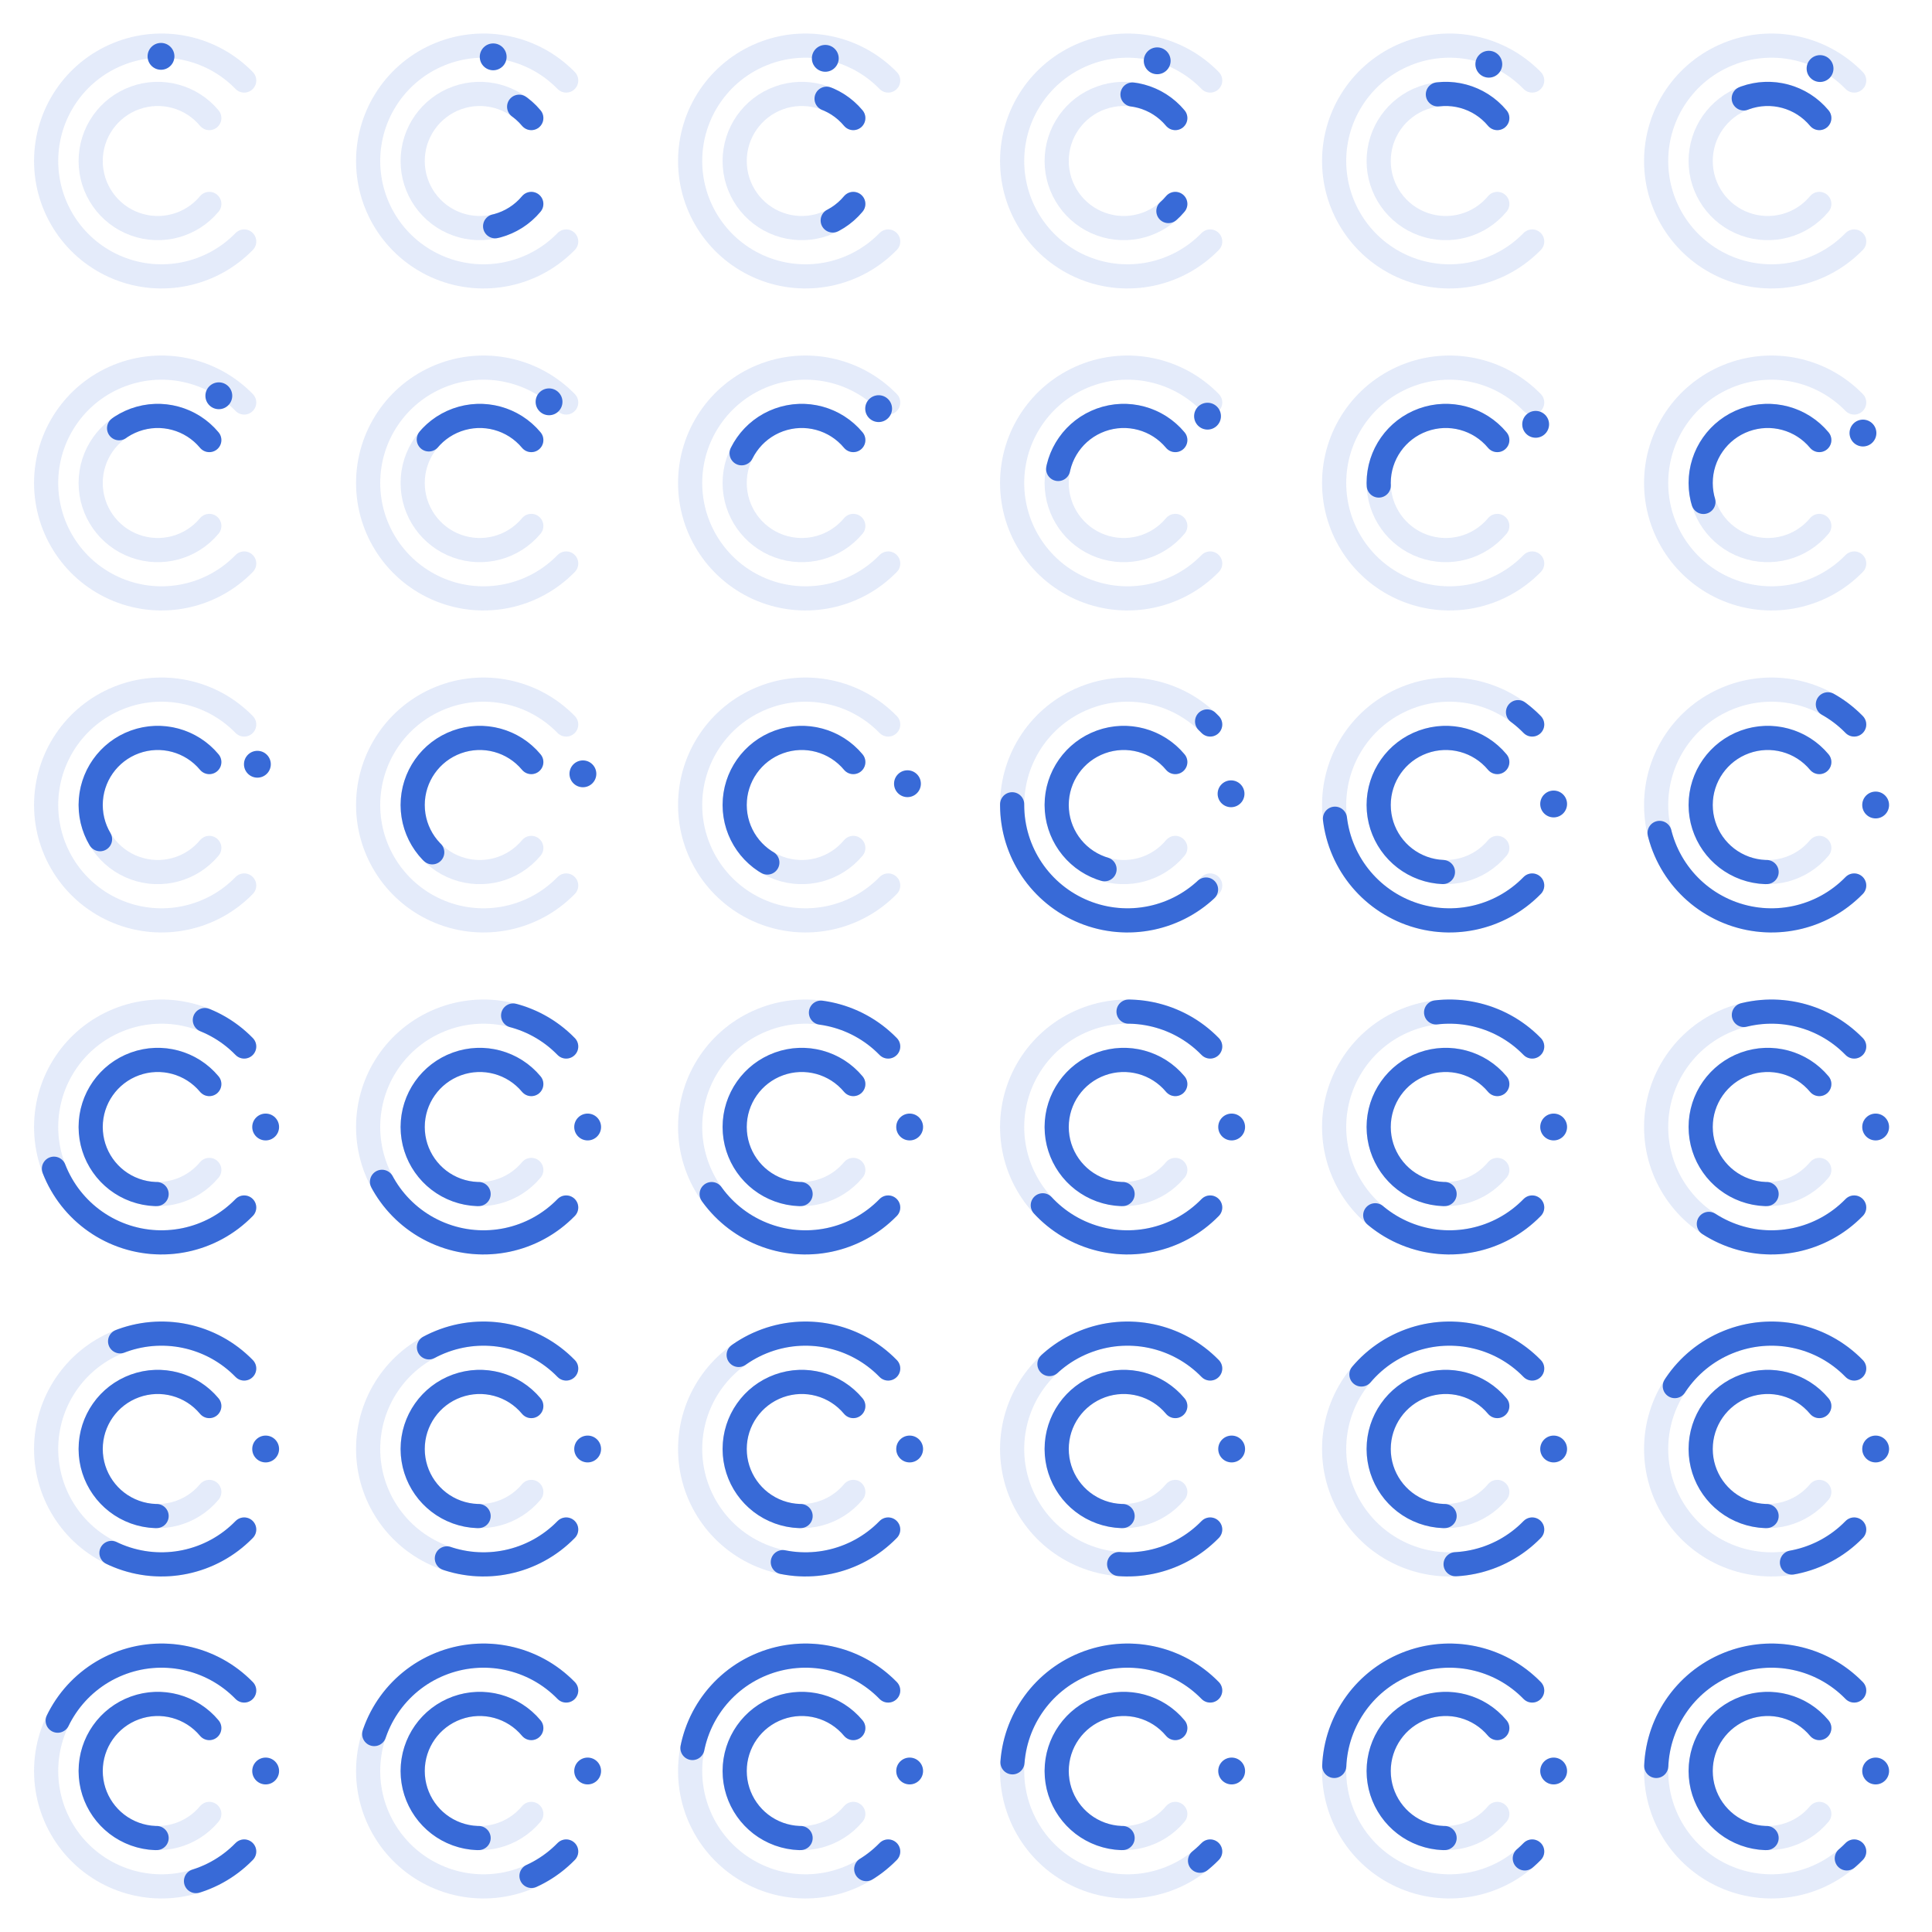
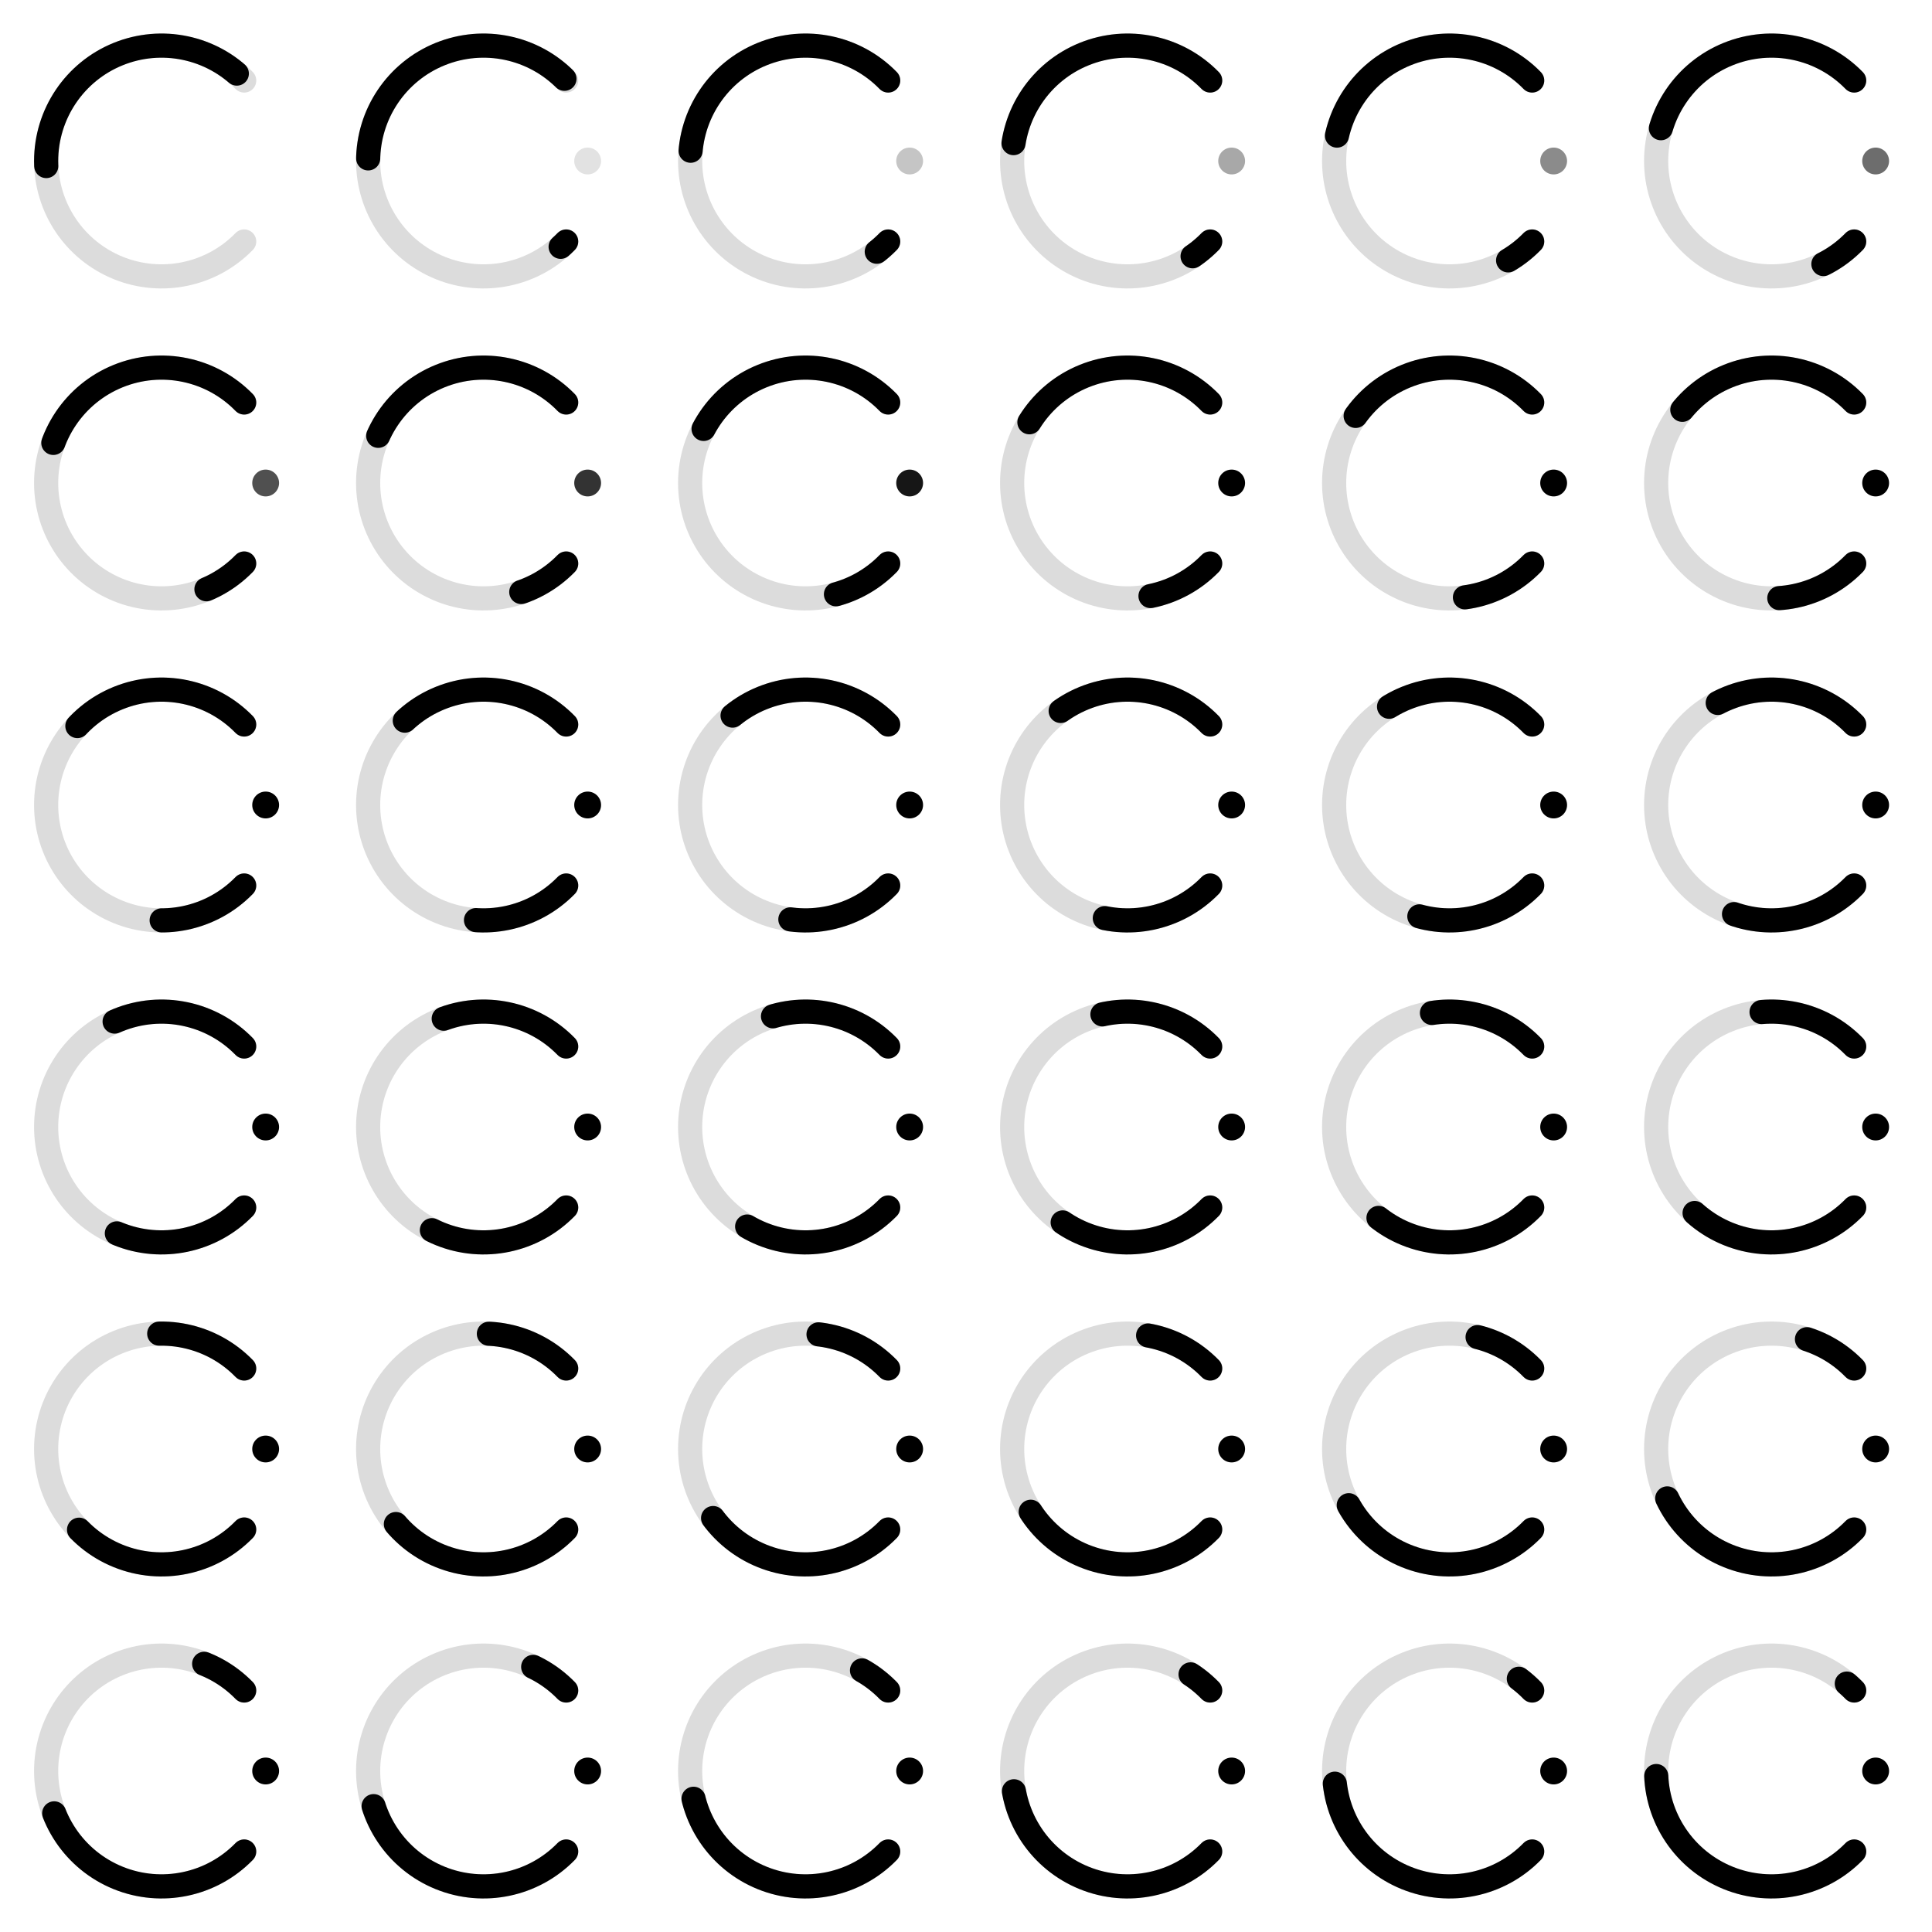
<svg xmlns="http://www.w3.org/2000/svg" width="1440" height="1440">
  <svg x="0" y="0" width="240" height="240" viewBox="0 0 120 120">
-     <g fill="none" stroke="#386ad7" stroke-width="9" stroke-linecap="round">
-       <g opacity=".14">
-         <path d="M91 30a43 43 0 1 0 0 60" />
-         <path d="M78 44a25 25 0 1 0 0 32" />
-       </g>
-       <path d="M78 44a25 25 0 1 0 0 32" pathLength="100" stroke-dasharray="100 100" stroke-dashoffset="100" opacity="0" />
-       <path d="M91 30a43 43 0 1 0 0 60" pathLength="100" stroke-dasharray="100 100" stroke-dashoffset="100" opacity="0" />
-     </g>
-     <circle cx="60" cy="21" r="5" fill="#386ad7" />
+     <g fill="none" stroke="#000" stroke-width="9" stroke-linecap="round">
+       <path d="M91 90a43 43 0 1 1 0-60" opacity=".14" />
+       <path d="M91 90a43 43 0 1 1 0-60" pathLength="100" stroke-dasharray="100 100" stroke-dashoffset="100" />
+     </g>
+     <circle cx="99" cy="60" r="5" opacity="0" />
  </svg>
  <svg x="240" y="0" width="240" height="240" viewBox="0 0 120 120">
-     <g fill="none" stroke="#386ad7" stroke-width="9" stroke-linecap="round">
-       <g opacity=".14">
-         <path d="M91 30a43 43 0 1 0 0 60" />
-         <path d="M78 44a25 25 0 1 0 0 32" />
-       </g>
-       <path d="M78 44a25 25 0 1 0 0 32" pathLength="100" stroke-dasharray="100 100" stroke-dashoffset="93.789" opacity="1" />
-       <path d="M91 30a43 43 0 1 0 0 60" pathLength="100" stroke-dasharray="100 100" stroke-dashoffset="100" opacity="0" />
-     </g>
-     <circle cx="63.799" cy="21.185" r="5" fill="#386ad7" />
+     <g fill="none" stroke="#000" stroke-width="9" stroke-linecap="round">
+       <path d="M91 90a43 43 0 1 1 0-60" opacity=".14" />
+       <path d="M91 90a43 43 0 1 1 0-60" pathLength="100" stroke-dasharray="100 100" stroke-dashoffset="97.143" />
+     </g>
+     <circle cx="99" cy="60" r="5" opacity="0.114" />
  </svg>
  <svg x="480" y="0" width="240" height="240" viewBox="0 0 120 120">
-     <g fill="none" stroke="#386ad7" stroke-width="9" stroke-linecap="round">
-       <g opacity=".14">
-         <path d="M91 30a43 43 0 1 0 0 60" />
-         <path d="M78 44a25 25 0 1 0 0 32" />
-       </g>
-       <path d="M78 44a25 25 0 1 0 0 32" pathLength="100" stroke-dasharray="100 100" stroke-dashoffset="87.578" opacity="1" />
-       <path d="M91 30a43 43 0 1 0 0 60" pathLength="100" stroke-dasharray="100 100" stroke-dashoffset="100" opacity="0" />
-     </g>
-     <circle cx="67.562" cy="21.74" r="5" fill="#386ad7" />
+     <g fill="none" stroke="#000" stroke-width="9" stroke-linecap="round">
+       <path d="M91 90a43 43 0 1 1 0-60" opacity=".14" />
+       <path d="M91 90a43 43 0 1 1 0-60" pathLength="100" stroke-dasharray="100 100" stroke-dashoffset="94.286" />
+     </g>
+     <circle cx="99" cy="60" r="5" opacity="0.229" />
  </svg>
  <svg x="720" y="0" width="240" height="240" viewBox="0 0 120 120">
-     <g fill="none" stroke="#386ad7" stroke-width="9" stroke-linecap="round">
-       <g opacity=".14">
-         <path d="M91 30a43 43 0 1 0 0 60" />
-         <path d="M78 44a25 25 0 1 0 0 32" />
-       </g>
-       <path d="M78 44a25 25 0 1 0 0 32" pathLength="100" stroke-dasharray="100 100" stroke-dashoffset="81.366" opacity="1" />
-       <path d="M91 30a43 43 0 1 0 0 60" pathLength="100" stroke-dasharray="100 100" stroke-dashoffset="100" opacity="0" />
-     </g>
-     <circle cx="71.253" cy="22.659" r="5" fill="#386ad7" />
+     <g fill="none" stroke="#000" stroke-width="9" stroke-linecap="round">
+       <path d="M91 90a43 43 0 1 1 0-60" opacity=".14" />
+       <path d="M91 90a43 43 0 1 1 0-60" pathLength="100" stroke-dasharray="100 100" stroke-dashoffset="91.429" />
+     </g>
+     <circle cx="99" cy="60" r="5" opacity="0.343" />
  </svg>
  <svg x="960" y="0" width="240" height="240" viewBox="0 0 120 120">
-     <g fill="none" stroke="#386ad7" stroke-width="9" stroke-linecap="round">
-       <g opacity=".14">
-         <path d="M91 30a43 43 0 1 0 0 60" />
-         <path d="M78 44a25 25 0 1 0 0 32" />
-       </g>
-       <path d="M78 44a25 25 0 1 0 0 32" pathLength="100" stroke-dasharray="100 100" stroke-dashoffset="75.155" opacity="1" />
-       <path d="M91 30a43 43 0 1 0 0 60" pathLength="100" stroke-dasharray="100 100" stroke-dashoffset="100" opacity="0" />
-     </g>
-     <circle cx="74.837" cy="23.932" r="5" fill="#386ad7" />
+     <g fill="none" stroke="#000" stroke-width="9" stroke-linecap="round">
+       <path d="M91 90a43 43 0 1 1 0-60" opacity=".14" />
+       <path d="M91 90a43 43 0 1 1 0-60" pathLength="100" stroke-dasharray="100 100" stroke-dashoffset="88.571" />
+     </g>
+     <circle cx="99" cy="60" r="5" opacity="0.457" />
  </svg>
  <svg x="1200" y="0" width="240" height="240" viewBox="0 0 120 120">
-     <g fill="none" stroke="#386ad7" stroke-width="9" stroke-linecap="round">
-       <g opacity=".14">
-         <path d="M91 30a43 43 0 1 0 0 60" />
-         <path d="M78 44a25 25 0 1 0 0 32" />
-       </g>
-       <path d="M78 44a25 25 0 1 0 0 32" pathLength="100" stroke-dasharray="100 100" stroke-dashoffset="68.944" opacity="1" />
-       <path d="M91 30a43 43 0 1 0 0 60" pathLength="100" stroke-dasharray="100 100" stroke-dashoffset="100" opacity="0" />
-     </g>
-     <circle cx="78.28" cy="25.549" r="5" fill="#386ad7" />
+     <g fill="none" stroke="#000" stroke-width="9" stroke-linecap="round">
+       <path d="M91 90a43 43 0 1 1 0-60" opacity=".14" />
+       <path d="M91 90a43 43 0 1 1 0-60" pathLength="100" stroke-dasharray="100 100" stroke-dashoffset="85.714" />
+     </g>
+     <circle cx="99" cy="60" r="5" opacity="0.571" />
  </svg>
  <svg x="0" y="240" width="240" height="240" viewBox="0 0 120 120">
-     <g fill="none" stroke="#386ad7" stroke-width="9" stroke-linecap="round">
-       <g opacity=".14">
-         <path d="M91 30a43 43 0 1 0 0 60" />
-         <path d="M78 44a25 25 0 1 0 0 32" />
-       </g>
-       <path d="M78 44a25 25 0 1 0 0 32" pathLength="100" stroke-dasharray="100 100" stroke-dashoffset="62.733" opacity="1" />
-       <path d="M91 30a43 43 0 1 0 0 60" pathLength="100" stroke-dasharray="100 100" stroke-dashoffset="100" opacity="0" />
-     </g>
-     <circle cx="81.548" cy="27.494" r="5" fill="#386ad7" />
+     <g fill="none" stroke="#000" stroke-width="9" stroke-linecap="round">
+       <path d="M91 90a43 43 0 1 1 0-60" opacity=".14" />
+       <path d="M91 90a43 43 0 1 1 0-60" pathLength="100" stroke-dasharray="100 100" stroke-dashoffset="82.857" />
+     </g>
+     <circle cx="99" cy="60" r="5" opacity="0.686" />
  </svg>
  <svg x="240" y="240" width="240" height="240" viewBox="0 0 120 120">
-     <g fill="none" stroke="#386ad7" stroke-width="9" stroke-linecap="round">
-       <g opacity=".14">
-         <path d="M91 30a43 43 0 1 0 0 60" />
-         <path d="M78 44a25 25 0 1 0 0 32" />
-       </g>
-       <path d="M78 44a25 25 0 1 0 0 32" pathLength="100" stroke-dasharray="100 100" stroke-dashoffset="56.522" opacity="1" />
-       <path d="M91 30a43 43 0 1 0 0 60" pathLength="100" stroke-dasharray="100 100" stroke-dashoffset="100" opacity="0" />
-     </g>
-     <circle cx="84.612" cy="29.747" r="5" fill="#386ad7" />
+     <g fill="none" stroke="#000" stroke-width="9" stroke-linecap="round">
+       <path d="M91 90a43 43 0 1 1 0-60" opacity=".14" />
+       <path d="M91 90a43 43 0 1 1 0-60" pathLength="100" stroke-dasharray="100 100" stroke-dashoffset="80" />
+     </g>
+     <circle cx="99" cy="60" r="5" opacity="0.8" />
  </svg>
  <svg x="480" y="240" width="240" height="240" viewBox="0 0 120 120">
-     <g fill="none" stroke="#386ad7" stroke-width="9" stroke-linecap="round">
-       <g opacity=".14">
-         <path d="M91 30a43 43 0 1 0 0 60" />
-         <path d="M78 44a25 25 0 1 0 0 32" />
-       </g>
-       <path d="M78 44a25 25 0 1 0 0 32" pathLength="100" stroke-dasharray="100 100" stroke-dashoffset="50.311" opacity="1" />
-       <path d="M91 30a43 43 0 1 0 0 60" pathLength="100" stroke-dasharray="100 100" stroke-dashoffset="100" opacity="0" />
-     </g>
-     <circle cx="87.442" cy="32.289" r="5" fill="#386ad7" />
+     <g fill="none" stroke="#000" stroke-width="9" stroke-linecap="round">
+       <path d="M91 90a43 43 0 1 1 0-60" opacity=".14" />
+       <path d="M91 90a43 43 0 1 1 0-60" pathLength="100" stroke-dasharray="100 100" stroke-dashoffset="77.143" />
+     </g>
+     <circle cx="99" cy="60" r="5" opacity="0.914" />
  </svg>
  <svg x="720" y="240" width="240" height="240" viewBox="0 0 120 120">
-     <g fill="none" stroke="#386ad7" stroke-width="9" stroke-linecap="round">
-       <g opacity=".14">
-         <path d="M91 30a43 43 0 1 0 0 60" />
-         <path d="M78 44a25 25 0 1 0 0 32" />
-       </g>
-       <path d="M78 44a25 25 0 1 0 0 32" pathLength="100" stroke-dasharray="100 100" stroke-dashoffset="44.099" opacity="1" />
-       <path d="M91 30a43 43 0 1 0 0 60" pathLength="100" stroke-dasharray="100 100" stroke-dashoffset="100" opacity="0" />
-     </g>
-     <circle cx="90.011" cy="35.094" r="5" fill="#386ad7" />
+     <g fill="none" stroke="#000" stroke-width="9" stroke-linecap="round">
+       <path d="M91 90a43 43 0 1 1 0-60" opacity=".14" />
+       <path d="M91 90a43 43 0 1 1 0-60" pathLength="100" stroke-dasharray="100 100" stroke-dashoffset="74.286" />
+     </g>
+     <circle cx="99" cy="60" r="5" opacity="1" />
  </svg>
  <svg x="960" y="240" width="240" height="240" viewBox="0 0 120 120">
-     <g fill="none" stroke="#386ad7" stroke-width="9" stroke-linecap="round">
-       <g opacity=".14">
-         <path d="M91 30a43 43 0 1 0 0 60" />
-         <path d="M78 44a25 25 0 1 0 0 32" />
-       </g>
-       <path d="M78 44a25 25 0 1 0 0 32" pathLength="100" stroke-dasharray="100 100" stroke-dashoffset="37.888" opacity="1" />
-       <path d="M91 30a43 43 0 1 0 0 60" pathLength="100" stroke-dasharray="100 100" stroke-dashoffset="100" opacity="0" />
-     </g>
-     <circle cx="92.295" cy="38.135" r="5" fill="#386ad7" />
+     <g fill="none" stroke="#000" stroke-width="9" stroke-linecap="round">
+       <path d="M91 90a43 43 0 1 1 0-60" opacity=".14" />
+       <path d="M91 90a43 43 0 1 1 0-60" pathLength="100" stroke-dasharray="100 100" stroke-dashoffset="71.429" />
+     </g>
+     <circle cx="99" cy="60" r="5" opacity="1" />
  </svg>
  <svg x="1200" y="240" width="240" height="240" viewBox="0 0 120 120">
-     <g fill="none" stroke="#386ad7" stroke-width="9" stroke-linecap="round">
-       <g opacity=".14">
-         <path d="M91 30a43 43 0 1 0 0 60" />
-         <path d="M78 44a25 25 0 1 0 0 32" />
-       </g>
-       <path d="M78 44a25 25 0 1 0 0 32" pathLength="100" stroke-dasharray="100 100" stroke-dashoffset="31.677" opacity="1" />
-       <path d="M91 30a43 43 0 1 0 0 60" pathLength="100" stroke-dasharray="100 100" stroke-dashoffset="100" opacity="0" />
-     </g>
-     <circle cx="94.271" cy="41.385" r="5" fill="#386ad7" />
+     <g fill="none" stroke="#000" stroke-width="9" stroke-linecap="round">
+       <path d="M91 90a43 43 0 1 1 0-60" opacity=".14" />
+       <path d="M91 90a43 43 0 1 1 0-60" pathLength="100" stroke-dasharray="100 100" stroke-dashoffset="68.571" />
+     </g>
+     <circle cx="99" cy="60" r="5" opacity="1" />
  </svg>
  <svg x="0" y="480" width="240" height="240" viewBox="0 0 120 120">
-     <g fill="none" stroke="#386ad7" stroke-width="9" stroke-linecap="round">
-       <g opacity=".14">
-         <path d="M91 30a43 43 0 1 0 0 60" />
-         <path d="M78 44a25 25 0 1 0 0 32" />
-       </g>
-       <path d="M78 44a25 25 0 1 0 0 32" pathLength="100" stroke-dasharray="100 100" stroke-dashoffset="25.466" opacity="1" />
-       <path d="M91 30a43 43 0 1 0 0 60" pathLength="100" stroke-dasharray="100 100" stroke-dashoffset="100" opacity="0" />
-     </g>
-     <circle cx="95.921" cy="44.812" r="5" fill="#386ad7" />
+     <g fill="none" stroke="#000" stroke-width="9" stroke-linecap="round">
+       <path d="M91 90a43 43 0 1 1 0-60" opacity=".14" />
+       <path d="M91 90a43 43 0 1 1 0-60" pathLength="100" stroke-dasharray="100 100" stroke-dashoffset="65.714" />
+     </g>
+     <circle cx="99" cy="60" r="5" opacity="1" />
  </svg>
  <svg x="240" y="480" width="240" height="240" viewBox="0 0 120 120">
-     <g fill="none" stroke="#386ad7" stroke-width="9" stroke-linecap="round">
-       <g opacity=".14">
-         <path d="M91 30a43 43 0 1 0 0 60" />
-         <path d="M78 44a25 25 0 1 0 0 32" />
-       </g>
-       <path d="M78 44a25 25 0 1 0 0 32" pathLength="100" stroke-dasharray="100 100" stroke-dashoffset="19.255" opacity="1" />
-       <path d="M91 30a43 43 0 1 0 0 60" pathLength="100" stroke-dasharray="100 100" stroke-dashoffset="100" opacity="0" />
-     </g>
-     <circle cx="97.23" cy="48.383" r="5" fill="#386ad7" />
+     <g fill="none" stroke="#000" stroke-width="9" stroke-linecap="round">
+       <path d="M91 90a43 43 0 1 1 0-60" opacity=".14" />
+       <path d="M91 90a43 43 0 1 1 0-60" pathLength="100" stroke-dasharray="100 100" stroke-dashoffset="62.857" />
+     </g>
+     <circle cx="99" cy="60" r="5" opacity="1" />
  </svg>
  <svg x="480" y="480" width="240" height="240" viewBox="0 0 120 120">
-     <g fill="none" stroke="#386ad7" stroke-width="9" stroke-linecap="round">
-       <g opacity=".14">
-         <path d="M91 30a43 43 0 1 0 0 60" />
-         <path d="M78 44a25 25 0 1 0 0 32" />
-       </g>
-       <path d="M78 44a25 25 0 1 0 0 32" pathLength="100" stroke-dasharray="100 100" stroke-dashoffset="13.043" opacity="1" />
-       <path d="M91 30a43 43 0 1 0 0 60" pathLength="100" stroke-dasharray="100 100" stroke-dashoffset="100" opacity="0" />
-     </g>
-     <circle cx="98.184" cy="52.065" r="5" fill="#386ad7" />
+     <g fill="none" stroke="#000" stroke-width="9" stroke-linecap="round">
+       <path d="M91 90a43 43 0 1 1 0-60" opacity=".14" />
+       <path d="M91 90a43 43 0 1 1 0-60" pathLength="100" stroke-dasharray="100 100" stroke-dashoffset="60" />
+     </g>
+     <circle cx="99" cy="60" r="5" opacity="1" />
  </svg>
  <svg x="720" y="480" width="240" height="240" viewBox="0 0 120 120">
-     <g fill="none" stroke="#386ad7" stroke-width="9" stroke-linecap="round">
-       <g opacity=".14">
-         <path d="M91 30a43 43 0 1 0 0 60" />
-         <path d="M78 44a25 25 0 1 0 0 32" />
-       </g>
-       <path d="M78 44a25 25 0 1 0 0 32" pathLength="100" stroke-dasharray="100 100" stroke-dashoffset="6.832" opacity="1" />
-       <path d="M91 30a43 43 0 1 0 0 60" pathLength="100" stroke-dasharray="100 100" stroke-dashoffset="98.383" opacity="1" />
-     </g>
-     <circle cx="98.776" cy="55.822" r="5" fill="#386ad7" />
+     <g fill="none" stroke="#000" stroke-width="9" stroke-linecap="round">
+       <path d="M91 90a43 43 0 1 1 0-60" opacity=".14" />
+       <path d="M91 90a43 43 0 1 1 0-60" pathLength="100" stroke-dasharray="100 100" stroke-dashoffset="57.143" />
+     </g>
+     <circle cx="99" cy="60" r="5" opacity="1" />
  </svg>
  <svg x="960" y="480" width="240" height="240" viewBox="0 0 120 120">
-     <g fill="none" stroke="#386ad7" stroke-width="9" stroke-linecap="round">
-       <g opacity=".14">
-         <path d="M91 30a43 43 0 1 0 0 60" />
-         <path d="M78 44a25 25 0 1 0 0 32" />
-       </g>
-       <path d="M78 44a25 25 0 1 0 0 32" pathLength="100" stroke-dasharray="100 100" stroke-dashoffset="0.621" opacity="1" />
-       <path d="M91 30a43 43 0 1 0 0 60" pathLength="100" stroke-dasharray="100 100" stroke-dashoffset="92.992" opacity="1" />
-     </g>
-     <circle cx="98.998" cy="59.62" r="5" fill="#386ad7" />
+     <g fill="none" stroke="#000" stroke-width="9" stroke-linecap="round">
+       <path d="M91 90a43 43 0 1 1 0-60" opacity=".14" />
+       <path d="M91 90a43 43 0 1 1 0-60" pathLength="100" stroke-dasharray="100 100" stroke-dashoffset="54.286" />
+     </g>
+     <circle cx="99" cy="60" r="5" opacity="1" />
  </svg>
  <svg x="1200" y="480" width="240" height="240" viewBox="0 0 120 120">
-     <g fill="none" stroke="#386ad7" stroke-width="9" stroke-linecap="round">
-       <g opacity=".14">
-         <path d="M91 30a43 43 0 1 0 0 60" />
-         <path d="M78 44a25 25 0 1 0 0 32" />
-       </g>
-       <path d="M78 44a25 25 0 1 0 0 32" pathLength="100" stroke-dasharray="100 100" stroke-dashoffset="0" opacity="1" />
-       <path d="M91 30a43 43 0 1 0 0 60" pathLength="100" stroke-dasharray="100 100" stroke-dashoffset="87.601" opacity="1" />
-     </g>
-     <circle cx="99" cy="60" r="5" fill="#386ad7" />
+     <g fill="none" stroke="#000" stroke-width="9" stroke-linecap="round">
+       <path d="M91 90a43 43 0 1 1 0-60" opacity=".14" />
+       <path d="M91 90a43 43 0 1 1 0-60" pathLength="100" stroke-dasharray="100 100" stroke-dashoffset="51.429" />
+     </g>
+     <circle cx="99" cy="60" r="5" opacity="1" />
  </svg>
  <svg x="0" y="720" width="240" height="240" viewBox="0 0 120 120">
-     <g fill="none" stroke="#386ad7" stroke-width="9" stroke-linecap="round">
-       <g opacity=".14">
-         <path d="M91 30a43 43 0 1 0 0 60" />
-         <path d="M78 44a25 25 0 1 0 0 32" />
-       </g>
-       <path d="M78 44a25 25 0 1 0 0 32" pathLength="100" stroke-dasharray="100 100" stroke-dashoffset="0" opacity="1" />
-       <path d="M91 30a43 43 0 1 0 0 60" pathLength="100" stroke-dasharray="100 100" stroke-dashoffset="82.21" opacity="1" />
-     </g>
-     <circle cx="99" cy="60" r="5" fill="#386ad7" />
+     <g fill="none" stroke="#000" stroke-width="9" stroke-linecap="round">
+       <path d="M91 90a43 43 0 1 1 0-60" opacity=".14" />
+       <path d="M91 90a43 43 0 1 1 0-60" pathLength="100" stroke-dasharray="100 100" stroke-dashoffset="48.571" />
+     </g>
+     <circle cx="99" cy="60" r="5" opacity="1" />
  </svg>
  <svg x="240" y="720" width="240" height="240" viewBox="0 0 120 120">
-     <g fill="none" stroke="#386ad7" stroke-width="9" stroke-linecap="round">
-       <g opacity=".14">
-         <path d="M91 30a43 43 0 1 0 0 60" />
-         <path d="M78 44a25 25 0 1 0 0 32" />
-       </g>
-       <path d="M78 44a25 25 0 1 0 0 32" pathLength="100" stroke-dasharray="100 100" stroke-dashoffset="0" opacity="1" />
-       <path d="M91 30a43 43 0 1 0 0 60" pathLength="100" stroke-dasharray="100 100" stroke-dashoffset="76.819" opacity="1" />
-     </g>
-     <circle cx="99" cy="60" r="5" fill="#386ad7" />
+     <g fill="none" stroke="#000" stroke-width="9" stroke-linecap="round">
+       <path d="M91 90a43 43 0 1 1 0-60" opacity=".14" />
+       <path d="M91 90a43 43 0 1 1 0-60" pathLength="100" stroke-dasharray="100 100" stroke-dashoffset="45.714" />
+     </g>
+     <circle cx="99" cy="60" r="5" opacity="1" />
  </svg>
  <svg x="480" y="720" width="240" height="240" viewBox="0 0 120 120">
-     <g fill="none" stroke="#386ad7" stroke-width="9" stroke-linecap="round">
-       <g opacity=".14">
-         <path d="M91 30a43 43 0 1 0 0 60" />
-         <path d="M78 44a25 25 0 1 0 0 32" />
-       </g>
-       <path d="M78 44a25 25 0 1 0 0 32" pathLength="100" stroke-dasharray="100 100" stroke-dashoffset="0" opacity="1" />
-       <path d="M91 30a43 43 0 1 0 0 60" pathLength="100" stroke-dasharray="100 100" stroke-dashoffset="71.429" opacity="1" />
-     </g>
-     <circle cx="99" cy="60" r="5" fill="#386ad7" />
+     <g fill="none" stroke="#000" stroke-width="9" stroke-linecap="round">
+       <path d="M91 90a43 43 0 1 1 0-60" opacity=".14" />
+       <path d="M91 90a43 43 0 1 1 0-60" pathLength="100" stroke-dasharray="100 100" stroke-dashoffset="42.857" />
+     </g>
+     <circle cx="99" cy="60" r="5" opacity="1" />
  </svg>
  <svg x="720" y="720" width="240" height="240" viewBox="0 0 120 120">
-     <g fill="none" stroke="#386ad7" stroke-width="9" stroke-linecap="round">
-       <g opacity=".14">
-         <path d="M91 30a43 43 0 1 0 0 60" />
-         <path d="M78 44a25 25 0 1 0 0 32" />
-       </g>
-       <path d="M78 44a25 25 0 1 0 0 32" pathLength="100" stroke-dasharray="100 100" stroke-dashoffset="0" opacity="1" />
-       <path d="M91 30a43 43 0 1 0 0 60" pathLength="100" stroke-dasharray="100 100" stroke-dashoffset="66.038" opacity="1" />
-     </g>
-     <circle cx="99" cy="60" r="5" fill="#386ad7" />
+     <g fill="none" stroke="#000" stroke-width="9" stroke-linecap="round">
+       <path d="M91 90a43 43 0 1 1 0-60" opacity=".14" />
+       <path d="M91 90a43 43 0 1 1 0-60" pathLength="100" stroke-dasharray="100 100" stroke-dashoffset="40" />
+     </g>
+     <circle cx="99" cy="60" r="5" opacity="1" />
  </svg>
  <svg x="960" y="720" width="240" height="240" viewBox="0 0 120 120">
-     <g fill="none" stroke="#386ad7" stroke-width="9" stroke-linecap="round">
-       <g opacity=".14">
-         <path d="M91 30a43 43 0 1 0 0 60" />
-         <path d="M78 44a25 25 0 1 0 0 32" />
-       </g>
-       <path d="M78 44a25 25 0 1 0 0 32" pathLength="100" stroke-dasharray="100 100" stroke-dashoffset="0" opacity="1" />
-       <path d="M91 30a43 43 0 1 0 0 60" pathLength="100" stroke-dasharray="100 100" stroke-dashoffset="60.647" opacity="1" />
-     </g>
-     <circle cx="99" cy="60" r="5" fill="#386ad7" />
+     <g fill="none" stroke="#000" stroke-width="9" stroke-linecap="round">
+       <path d="M91 90a43 43 0 1 1 0-60" opacity=".14" />
+       <path d="M91 90a43 43 0 1 1 0-60" pathLength="100" stroke-dasharray="100 100" stroke-dashoffset="37.143" />
+     </g>
+     <circle cx="99" cy="60" r="5" opacity="1" />
  </svg>
  <svg x="1200" y="720" width="240" height="240" viewBox="0 0 120 120">
-     <g fill="none" stroke="#386ad7" stroke-width="9" stroke-linecap="round">
-       <g opacity=".14">
-         <path d="M91 30a43 43 0 1 0 0 60" />
-         <path d="M78 44a25 25 0 1 0 0 32" />
-       </g>
-       <path d="M78 44a25 25 0 1 0 0 32" pathLength="100" stroke-dasharray="100 100" stroke-dashoffset="0" opacity="1" />
-       <path d="M91 30a43 43 0 1 0 0 60" pathLength="100" stroke-dasharray="100 100" stroke-dashoffset="55.256" opacity="1" />
-     </g>
-     <circle cx="99" cy="60" r="5" fill="#386ad7" />
+     <g fill="none" stroke="#000" stroke-width="9" stroke-linecap="round">
+       <path d="M91 90a43 43 0 1 1 0-60" opacity=".14" />
+       <path d="M91 90a43 43 0 1 1 0-60" pathLength="100" stroke-dasharray="100 100" stroke-dashoffset="34.286" />
+     </g>
+     <circle cx="99" cy="60" r="5" opacity="1" />
  </svg>
  <svg x="0" y="960" width="240" height="240" viewBox="0 0 120 120">
-     <g fill="none" stroke="#386ad7" stroke-width="9" stroke-linecap="round">
-       <g opacity=".14">
-         <path d="M91 30a43 43 0 1 0 0 60" />
-         <path d="M78 44a25 25 0 1 0 0 32" />
-       </g>
-       <path d="M78 44a25 25 0 1 0 0 32" pathLength="100" stroke-dasharray="100 100" stroke-dashoffset="0" opacity="1" />
-       <path d="M91 30a43 43 0 1 0 0 60" pathLength="100" stroke-dasharray="100 100" stroke-dashoffset="49.865" opacity="1" />
-     </g>
-     <circle cx="99" cy="60" r="5" fill="#386ad7" />
+     <g fill="none" stroke="#000" stroke-width="9" stroke-linecap="round">
+       <path d="M91 90a43 43 0 1 1 0-60" opacity=".14" />
+       <path d="M91 90a43 43 0 1 1 0-60" pathLength="100" stroke-dasharray="100 100" stroke-dashoffset="31.429" />
+     </g>
+     <circle cx="99" cy="60" r="5" opacity="1" />
  </svg>
  <svg x="240" y="960" width="240" height="240" viewBox="0 0 120 120">
-     <g fill="none" stroke="#386ad7" stroke-width="9" stroke-linecap="round">
-       <g opacity=".14">
-         <path d="M91 30a43 43 0 1 0 0 60" />
-         <path d="M78 44a25 25 0 1 0 0 32" />
-       </g>
-       <path d="M78 44a25 25 0 1 0 0 32" pathLength="100" stroke-dasharray="100 100" stroke-dashoffset="0" opacity="1" />
-       <path d="M91 30a43 43 0 1 0 0 60" pathLength="100" stroke-dasharray="100 100" stroke-dashoffset="44.474" opacity="1" />
-     </g>
-     <circle cx="99" cy="60" r="5" fill="#386ad7" />
+     <g fill="none" stroke="#000" stroke-width="9" stroke-linecap="round">
+       <path d="M91 90a43 43 0 1 1 0-60" opacity=".14" />
+       <path d="M91 90a43 43 0 1 1 0-60" pathLength="100" stroke-dasharray="100 100" stroke-dashoffset="28.571" />
+     </g>
+     <circle cx="99" cy="60" r="5" opacity="1" />
  </svg>
  <svg x="480" y="960" width="240" height="240" viewBox="0 0 120 120">
-     <g fill="none" stroke="#386ad7" stroke-width="9" stroke-linecap="round">
-       <g opacity=".14">
-         <path d="M91 30a43 43 0 1 0 0 60" />
-         <path d="M78 44a25 25 0 1 0 0 32" />
-       </g>
-       <path d="M78 44a25 25 0 1 0 0 32" pathLength="100" stroke-dasharray="100 100" stroke-dashoffset="0" opacity="1" />
-       <path d="M91 30a43 43 0 1 0 0 60" pathLength="100" stroke-dasharray="100 100" stroke-dashoffset="39.084" opacity="1" />
-     </g>
-     <circle cx="99" cy="60" r="5" fill="#386ad7" />
+     <g fill="none" stroke="#000" stroke-width="9" stroke-linecap="round">
+       <path d="M91 90a43 43 0 1 1 0-60" opacity=".14" />
+       <path d="M91 90a43 43 0 1 1 0-60" pathLength="100" stroke-dasharray="100 100" stroke-dashoffset="25.714" />
+     </g>
+     <circle cx="99" cy="60" r="5" opacity="1" />
  </svg>
  <svg x="720" y="960" width="240" height="240" viewBox="0 0 120 120">
-     <g fill="none" stroke="#386ad7" stroke-width="9" stroke-linecap="round">
-       <g opacity=".14">
-         <path d="M91 30a43 43 0 1 0 0 60" />
-         <path d="M78 44a25 25 0 1 0 0 32" />
-       </g>
-       <path d="M78 44a25 25 0 1 0 0 32" pathLength="100" stroke-dasharray="100 100" stroke-dashoffset="0" opacity="1" />
-       <path d="M91 30a43 43 0 1 0 0 60" pathLength="100" stroke-dasharray="100 100" stroke-dashoffset="33.693" opacity="1" />
-     </g>
-     <circle cx="99" cy="60" r="5" fill="#386ad7" />
+     <g fill="none" stroke="#000" stroke-width="9" stroke-linecap="round">
+       <path d="M91 90a43 43 0 1 1 0-60" opacity=".14" />
+       <path d="M91 90a43 43 0 1 1 0-60" pathLength="100" stroke-dasharray="100 100" stroke-dashoffset="22.857" />
+     </g>
+     <circle cx="99" cy="60" r="5" opacity="1" />
  </svg>
  <svg x="960" y="960" width="240" height="240" viewBox="0 0 120 120">
-     <g fill="none" stroke="#386ad7" stroke-width="9" stroke-linecap="round">
-       <g opacity=".14">
-         <path d="M91 30a43 43 0 1 0 0 60" />
-         <path d="M78 44a25 25 0 1 0 0 32" />
-       </g>
-       <path d="M78 44a25 25 0 1 0 0 32" pathLength="100" stroke-dasharray="100 100" stroke-dashoffset="0" opacity="1" />
-       <path d="M91 30a43 43 0 1 0 0 60" pathLength="100" stroke-dasharray="100 100" stroke-dashoffset="28.302" opacity="1" />
-     </g>
-     <circle cx="99" cy="60" r="5" fill="#386ad7" />
+     <g fill="none" stroke="#000" stroke-width="9" stroke-linecap="round">
+       <path d="M91 90a43 43 0 1 1 0-60" opacity=".14" />
+       <path d="M91 90a43 43 0 1 1 0-60" pathLength="100" stroke-dasharray="100 100" stroke-dashoffset="20" />
+     </g>
+     <circle cx="99" cy="60" r="5" opacity="1" />
  </svg>
  <svg x="1200" y="960" width="240" height="240" viewBox="0 0 120 120">
-     <g fill="none" stroke="#386ad7" stroke-width="9" stroke-linecap="round">
-       <g opacity=".14">
-         <path d="M91 30a43 43 0 1 0 0 60" />
-         <path d="M78 44a25 25 0 1 0 0 32" />
-       </g>
-       <path d="M78 44a25 25 0 1 0 0 32" pathLength="100" stroke-dasharray="100 100" stroke-dashoffset="0" opacity="1" />
-       <path d="M91 30a43 43 0 1 0 0 60" pathLength="100" stroke-dasharray="100 100" stroke-dashoffset="22.911" opacity="1" />
-     </g>
-     <circle cx="99" cy="60" r="5" fill="#386ad7" />
+     <g fill="none" stroke="#000" stroke-width="9" stroke-linecap="round">
+       <path d="M91 90a43 43 0 1 1 0-60" opacity=".14" />
+       <path d="M91 90a43 43 0 1 1 0-60" pathLength="100" stroke-dasharray="100 100" stroke-dashoffset="17.143" />
+     </g>
+     <circle cx="99" cy="60" r="5" opacity="1" />
  </svg>
  <svg x="0" y="1200" width="240" height="240" viewBox="0 0 120 120">
-     <g fill="none" stroke="#386ad7" stroke-width="9" stroke-linecap="round">
-       <g opacity=".14">
-         <path d="M91 30a43 43 0 1 0 0 60" />
-         <path d="M78 44a25 25 0 1 0 0 32" />
-       </g>
-       <path d="M78 44a25 25 0 1 0 0 32" pathLength="100" stroke-dasharray="100 100" stroke-dashoffset="0" opacity="1" />
-       <path d="M91 30a43 43 0 1 0 0 60" pathLength="100" stroke-dasharray="100 100" stroke-dashoffset="17.52" opacity="1" />
-     </g>
-     <circle cx="99" cy="60" r="5" fill="#386ad7" />
+     <g fill="none" stroke="#000" stroke-width="9" stroke-linecap="round">
+       <path d="M91 90a43 43 0 1 1 0-60" opacity=".14" />
+       <path d="M91 90a43 43 0 1 1 0-60" pathLength="100" stroke-dasharray="100 100" stroke-dashoffset="14.286" />
+     </g>
+     <circle cx="99" cy="60" r="5" opacity="1" />
  </svg>
  <svg x="240" y="1200" width="240" height="240" viewBox="0 0 120 120">
-     <g fill="none" stroke="#386ad7" stroke-width="9" stroke-linecap="round">
-       <g opacity=".14">
-         <path d="M91 30a43 43 0 1 0 0 60" />
-         <path d="M78 44a25 25 0 1 0 0 32" />
-       </g>
-       <path d="M78 44a25 25 0 1 0 0 32" pathLength="100" stroke-dasharray="100 100" stroke-dashoffset="0" opacity="1" />
-       <path d="M91 30a43 43 0 1 0 0 60" pathLength="100" stroke-dasharray="100 100" stroke-dashoffset="12.129" opacity="1" />
-     </g>
-     <circle cx="99" cy="60" r="5" fill="#386ad7" />
+     <g fill="none" stroke="#000" stroke-width="9" stroke-linecap="round">
+       <path d="M91 90a43 43 0 1 1 0-60" opacity=".14" />
+       <path d="M91 90a43 43 0 1 1 0-60" pathLength="100" stroke-dasharray="100 100" stroke-dashoffset="11.429" />
+     </g>
+     <circle cx="99" cy="60" r="5" opacity="1" />
  </svg>
  <svg x="480" y="1200" width="240" height="240" viewBox="0 0 120 120">
-     <g fill="none" stroke="#386ad7" stroke-width="9" stroke-linecap="round">
-       <g opacity=".14">
-         <path d="M91 30a43 43 0 1 0 0 60" />
-         <path d="M78 44a25 25 0 1 0 0 32" />
-       </g>
-       <path d="M78 44a25 25 0 1 0 0 32" pathLength="100" stroke-dasharray="100 100" stroke-dashoffset="0" opacity="1" />
-       <path d="M91 30a43 43 0 1 0 0 60" pathLength="100" stroke-dasharray="100 100" stroke-dashoffset="6.739" opacity="1" />
-     </g>
-     <circle cx="99" cy="60" r="5" fill="#386ad7" />
+     <g fill="none" stroke="#000" stroke-width="9" stroke-linecap="round">
+       <path d="M91 90a43 43 0 1 1 0-60" opacity=".14" />
+       <path d="M91 90a43 43 0 1 1 0-60" pathLength="100" stroke-dasharray="100 100" stroke-dashoffset="8.571" />
+     </g>
+     <circle cx="99" cy="60" r="5" opacity="1" />
  </svg>
  <svg x="720" y="1200" width="240" height="240" viewBox="0 0 120 120">
-     <g fill="none" stroke="#386ad7" stroke-width="9" stroke-linecap="round">
-       <g opacity=".14">
-         <path d="M91 30a43 43 0 1 0 0 60" />
-         <path d="M78 44a25 25 0 1 0 0 32" />
-       </g>
-       <path d="M78 44a25 25 0 1 0 0 32" pathLength="100" stroke-dasharray="100 100" stroke-dashoffset="0" opacity="1" />
-       <path d="M91 30a43 43 0 1 0 0 60" pathLength="100" stroke-dasharray="100 100" stroke-dashoffset="1.348" opacity="1" />
-     </g>
-     <circle cx="99" cy="60" r="5" fill="#386ad7" />
+     <g fill="none" stroke="#000" stroke-width="9" stroke-linecap="round">
+       <path d="M91 90a43 43 0 1 1 0-60" opacity=".14" />
+       <path d="M91 90a43 43 0 1 1 0-60" pathLength="100" stroke-dasharray="100 100" stroke-dashoffset="5.714" />
+     </g>
+     <circle cx="99" cy="60" r="5" opacity="1" />
  </svg>
  <svg x="960" y="1200" width="240" height="240" viewBox="0 0 120 120">
-     <g fill="none" stroke="#386ad7" stroke-width="9" stroke-linecap="round">
-       <g opacity=".14">
-         <path d="M91 30a43 43 0 1 0 0 60" />
-         <path d="M78 44a25 25 0 1 0 0 32" />
-       </g>
-       <path d="M78 44a25 25 0 1 0 0 32" pathLength="100" stroke-dasharray="100 100" stroke-dashoffset="0" opacity="1" />
-       <path d="M91 30a43 43 0 1 0 0 60" pathLength="100" stroke-dasharray="100 100" stroke-dashoffset="0" opacity="1" />
-     </g>
-     <circle cx="99" cy="60" r="5" fill="#386ad7" />
+     <g fill="none" stroke="#000" stroke-width="9" stroke-linecap="round">
+       <path d="M91 90a43 43 0 1 1 0-60" opacity=".14" />
+       <path d="M91 90a43 43 0 1 1 0-60" pathLength="100" stroke-dasharray="100 100" stroke-dashoffset="2.857" />
+     </g>
+     <circle cx="99" cy="60" r="5" opacity="1" />
  </svg>
  <svg x="1200" y="1200" width="240" height="240" viewBox="0 0 120 120">
-     <g fill="none" stroke="#386ad7" stroke-width="9" stroke-linecap="round">
-       <g opacity=".14">
-         <path d="M91 30a43 43 0 1 0 0 60" />
-         <path d="M78 44a25 25 0 1 0 0 32" />
-       </g>
-       <path d="M78 44a25 25 0 1 0 0 32" pathLength="100" stroke-dasharray="100 100" stroke-dashoffset="0" opacity="1" />
-       <path d="M91 30a43 43 0 1 0 0 60" pathLength="100" stroke-dasharray="100 100" stroke-dashoffset="0" opacity="1" />
-     </g>
-     <circle cx="99" cy="60" r="5" fill="#386ad7" />
+     <g fill="none" stroke="#000" stroke-width="9" stroke-linecap="round">
+       <path d="M91 90a43 43 0 1 1 0-60" opacity=".14" />
+       <path d="M91 90a43 43 0 1 1 0-60" pathLength="100" stroke-dasharray="100 100" stroke-dashoffset="0" />
+     </g>
+     <circle cx="99" cy="60" r="5" opacity="1" />
  </svg>
</svg>
